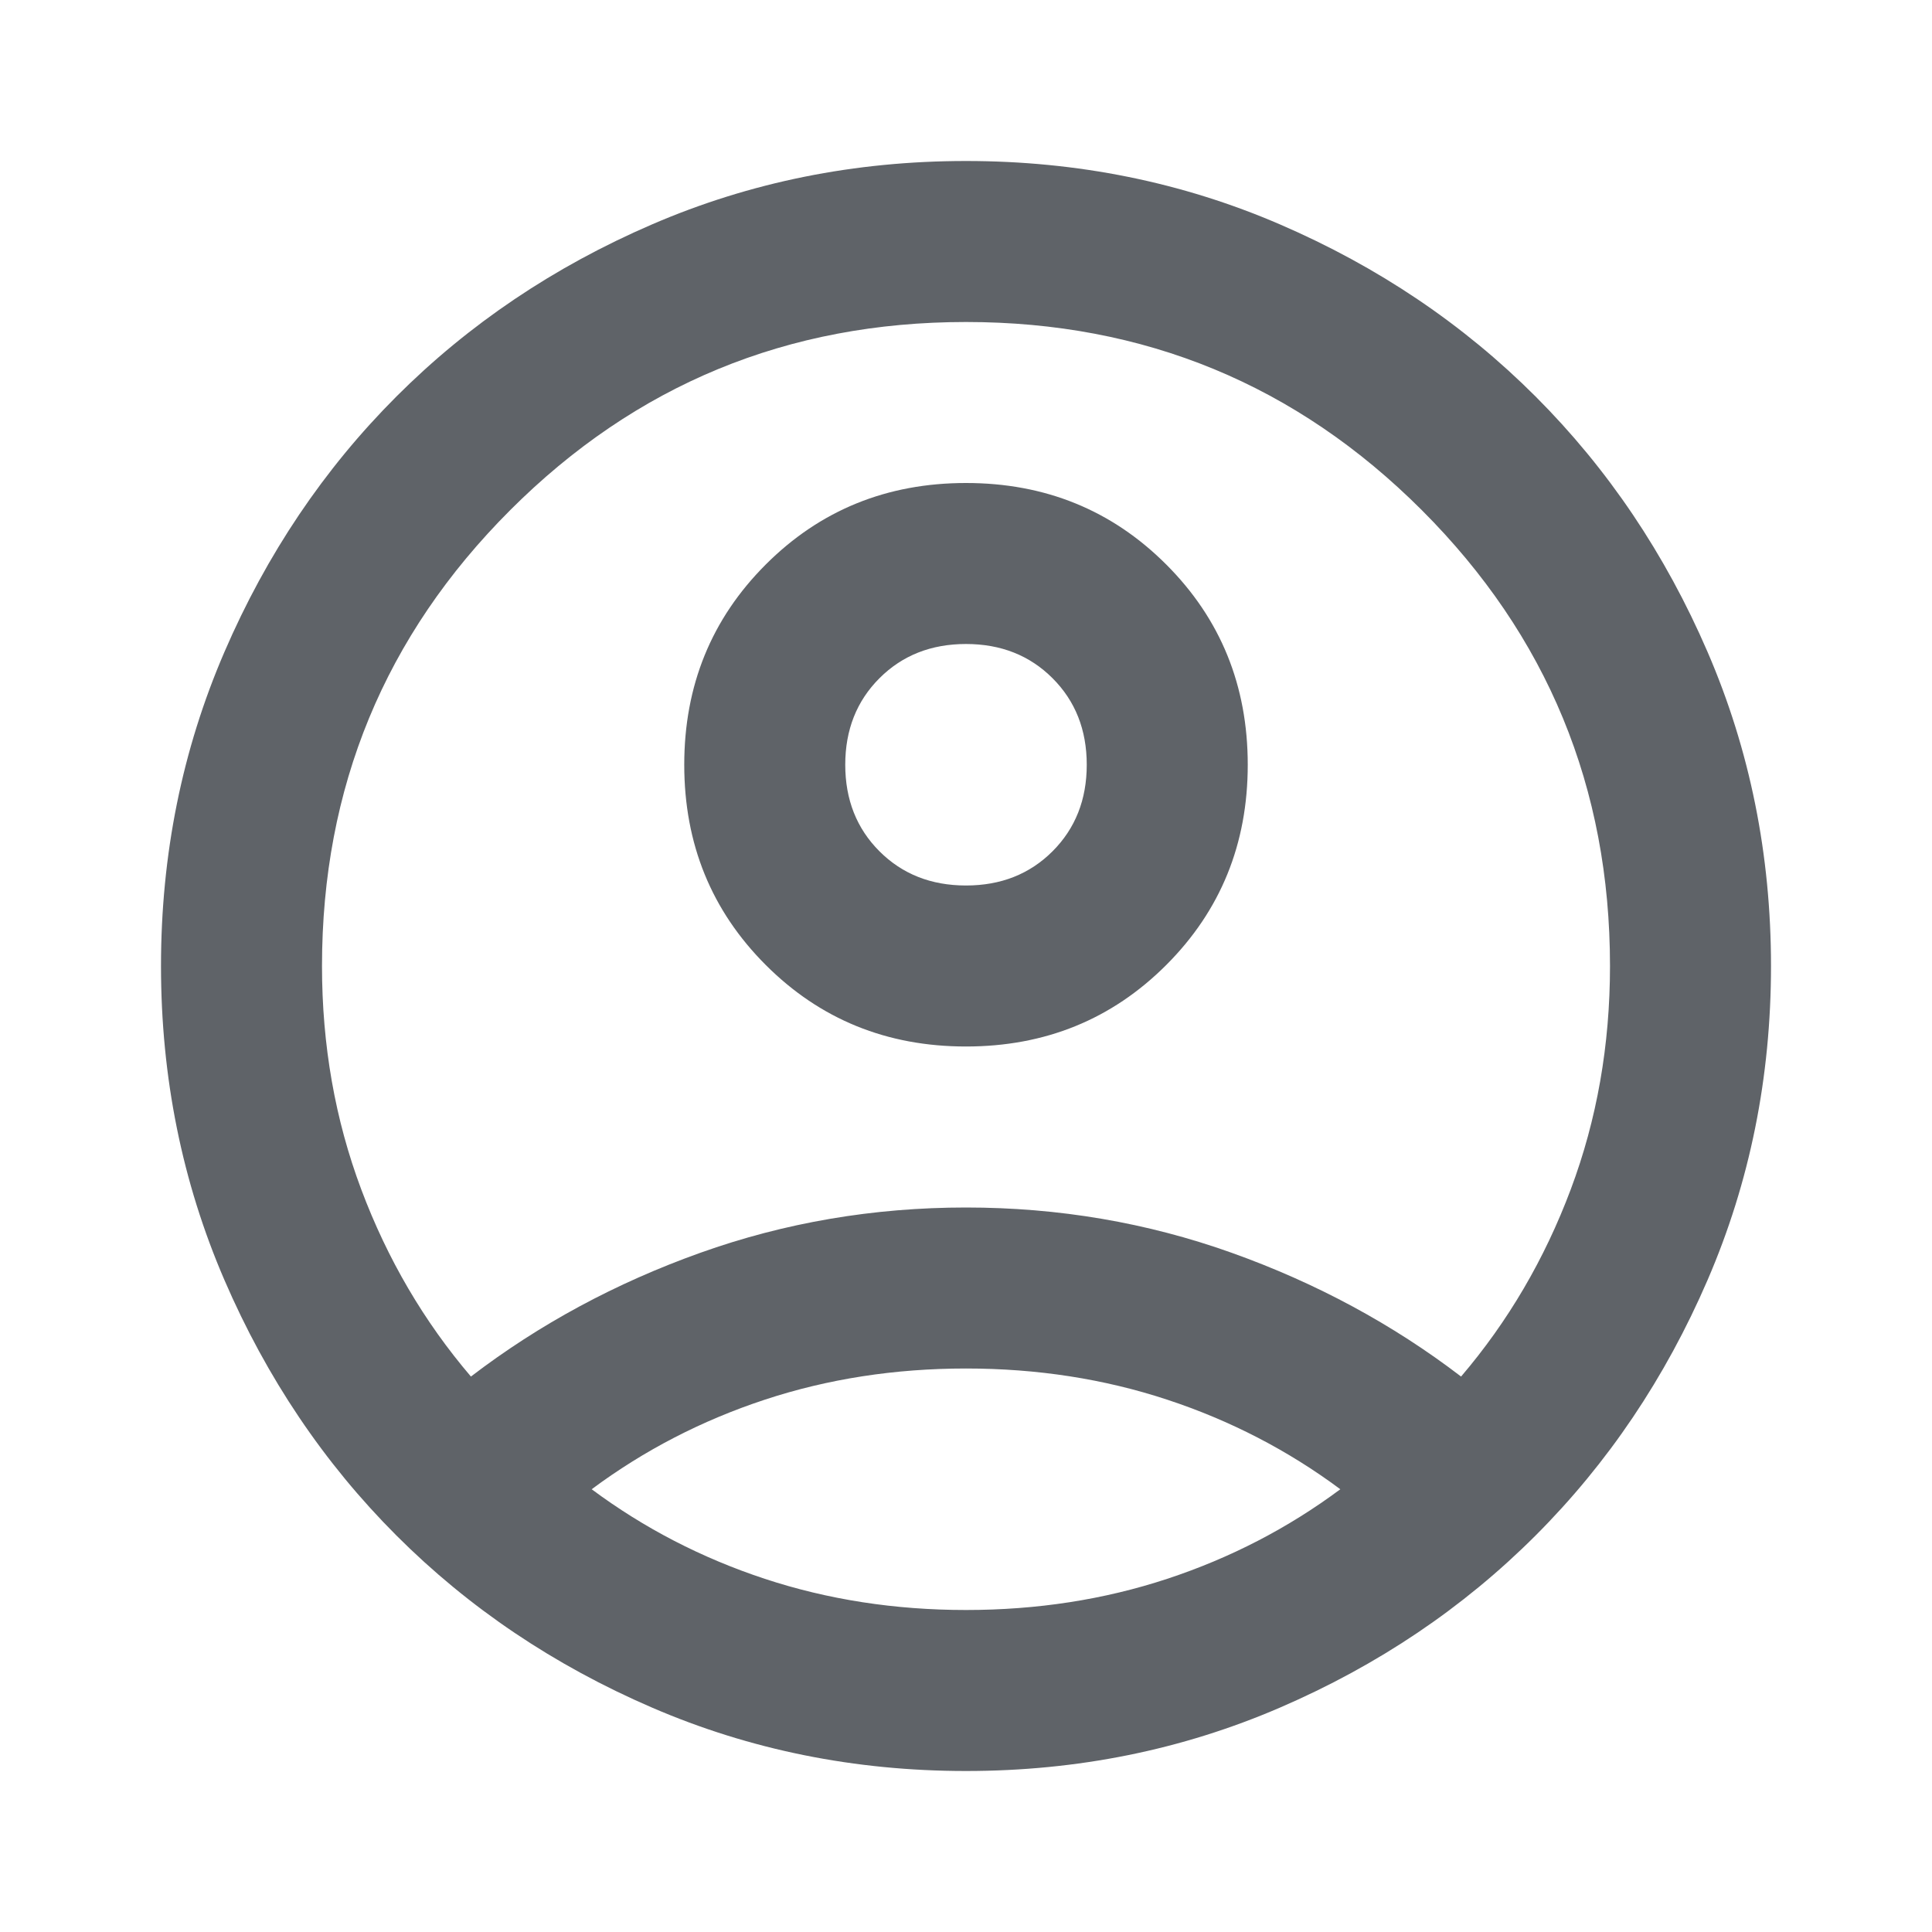
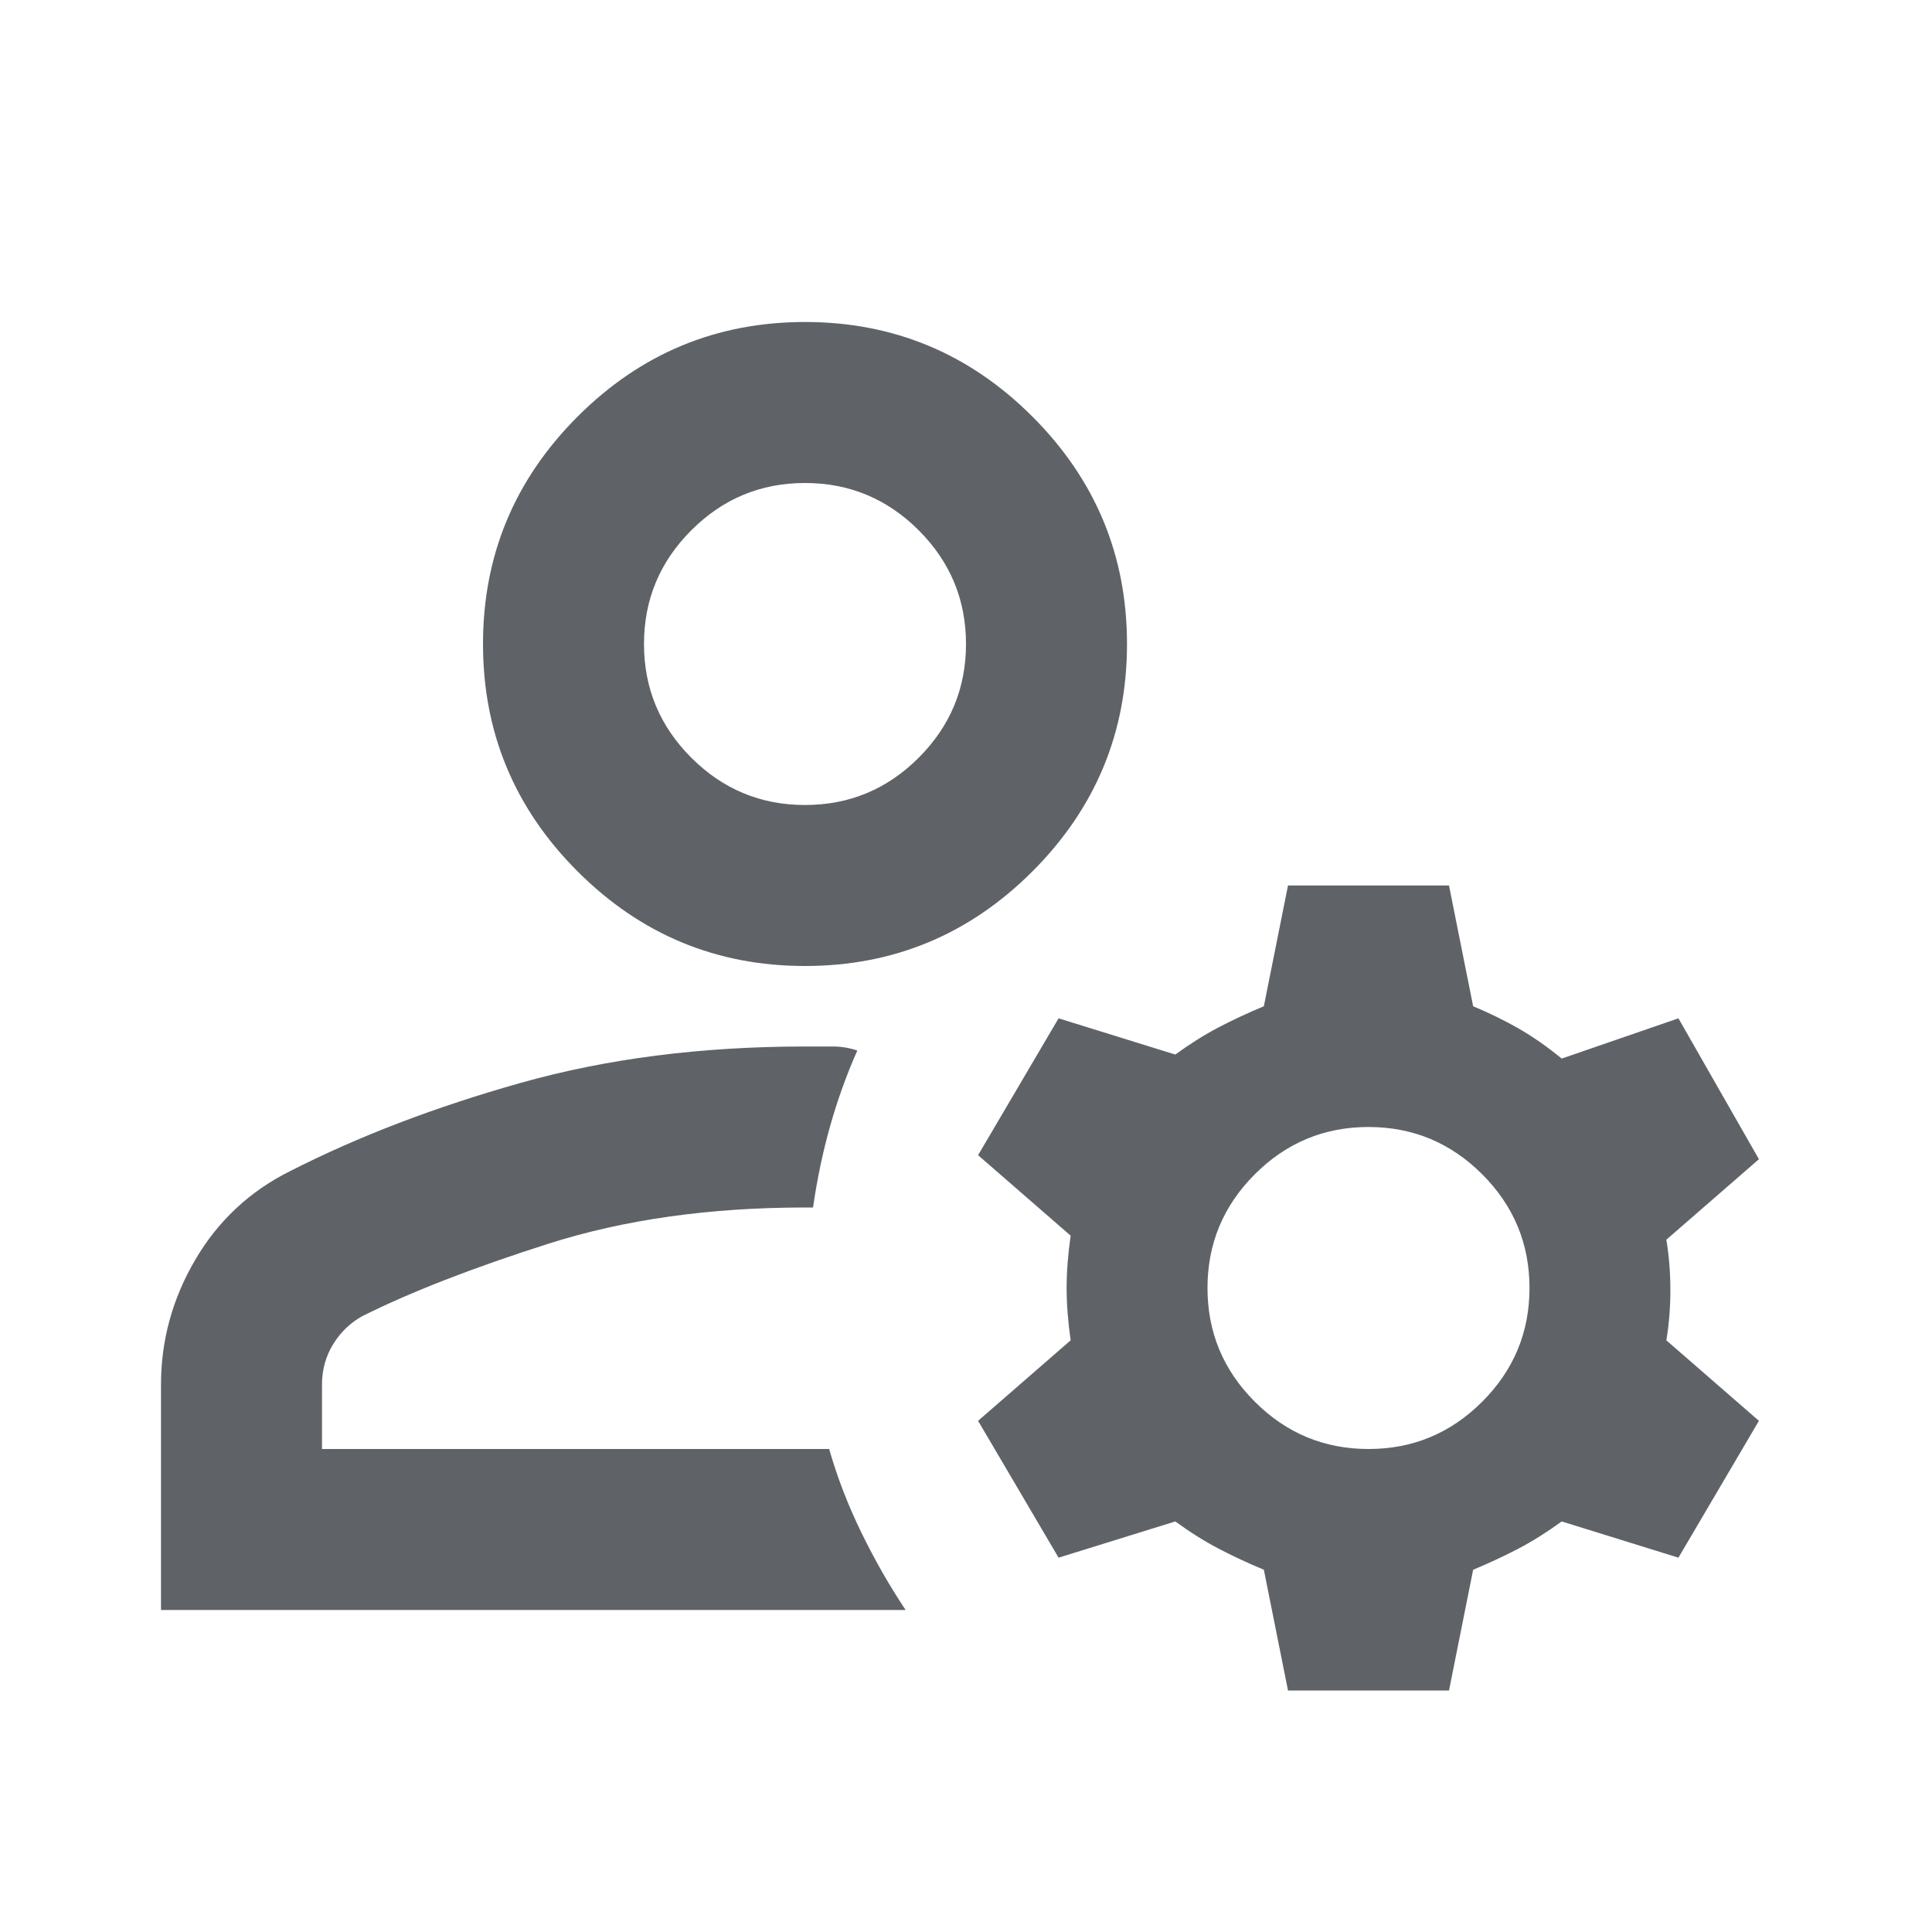
<svg xmlns="http://www.w3.org/2000/svg" height="24px" viewBox="0 -960 960 960" width="24px" fill="#5f6368">
-   <path d="M234-276q51-39 114-61.5T480-360q69 0 132 22.5T726-276q35-41 54.5-93T800-480q0-133-93.5-226.5T480-800q-133 0-226.5 93.5T160-480q0 59 19.5 111t54.5 93Zm246-164q-59 0-99.5-40.5T340-580q0-59 40.5-99.5T480-720q59 0 99.5 40.5T620-580q0 59-40.5 99.5T480-440Zm0 360q-83 0-156-31.5T197-197q-54-54-85.5-127T80-480q0-83 31.5-156T197-763q54-54 127-85.5T480-880q83 0 156 31.5T763-763q54 54 85.5 127T880-480q0 83-31.5 156T763-197q-54 54-127 85.5T480-80Zm0-80q53 0 100-15.5t86-44.5q-39-29-86-44.5T480-280q-53 0-100 15.5T294-220q39 29 86 44.5T480-160Zm0-360q26 0 43-17t17-43q0-26-17-43t-43-17q-26 0-43 17t-17 43q0 26 17 43t43 17Zm0-60Zm0 360Z" />
+   <path d="M400-480q-66 0-113-47t-47-113q0-66 47-113t113-47q66 0 113 47t47 113q0 66-47 113t-113 47ZM80-160v-112q0-33 17-62t47-44q51-26 115-44t141-18h14q6 0 12 2-8 18-13.5 37.5T404-360h-4q-71 0-127.5 18T180-306q-9 5-14.5 14t-5.5 20v32h252q6 21 16 41.5t22 38.5H80Zm560 40-12-60q-12-5-22.5-10.5T584-204l-58 18-40-68 46-40q-2-14-2-26t2-26l-46-40 40-68 58 18q11-8 21.5-13.5T628-460l12-60h80l12 60q12 5 22.5 11t21.5 15l58-20 40 70-46 40q2 12 2 25t-2 25l46 40-40 68-58-18q-11 8-21.5 13.5T732-180l-12 60h-80Zm40-120q33 0 56.5-23.5T760-320q0-33-23.5-56.5T680-400q-33 0-56.5 23.5T600-320q0 33 23.5 56.5T680-240ZM400-560q33 0 56.5-23.5T480-640q0-33-23.5-56.5T400-720q-33 0-56.5 23.5T320-640q0 33 23.5 56.5T400-560Zm0-80Zm12 400Z" />
</svg>
